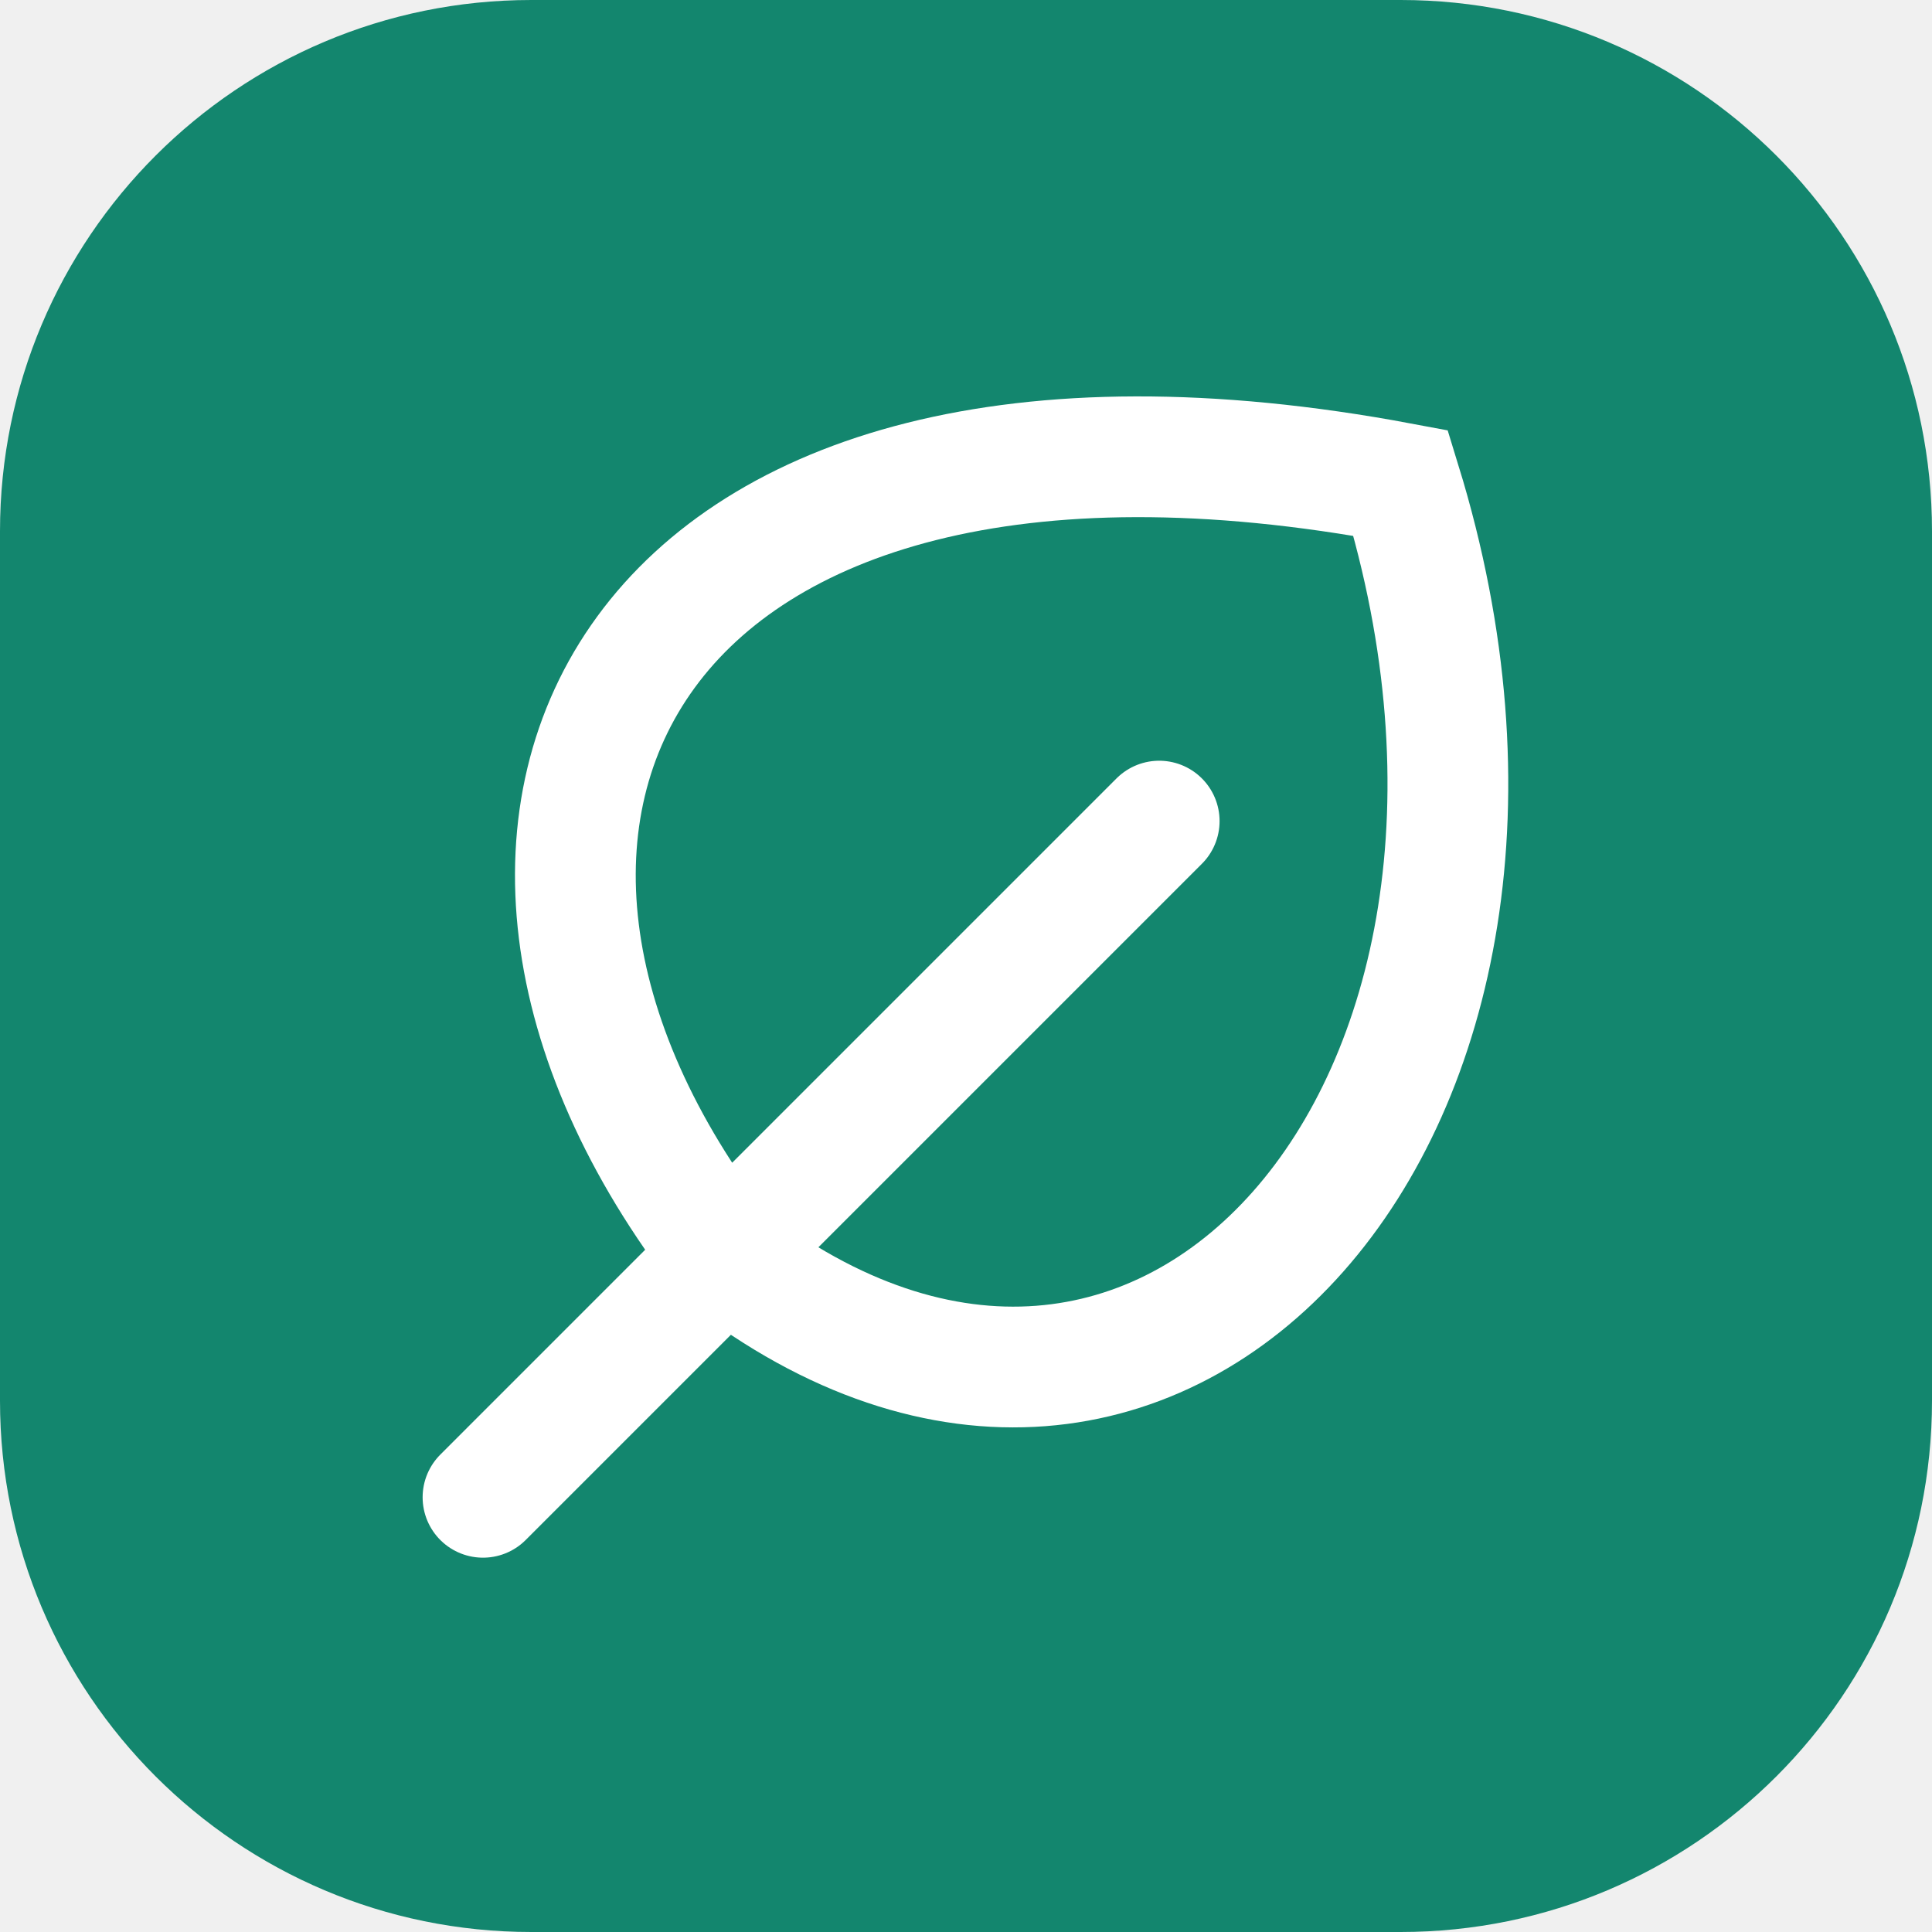
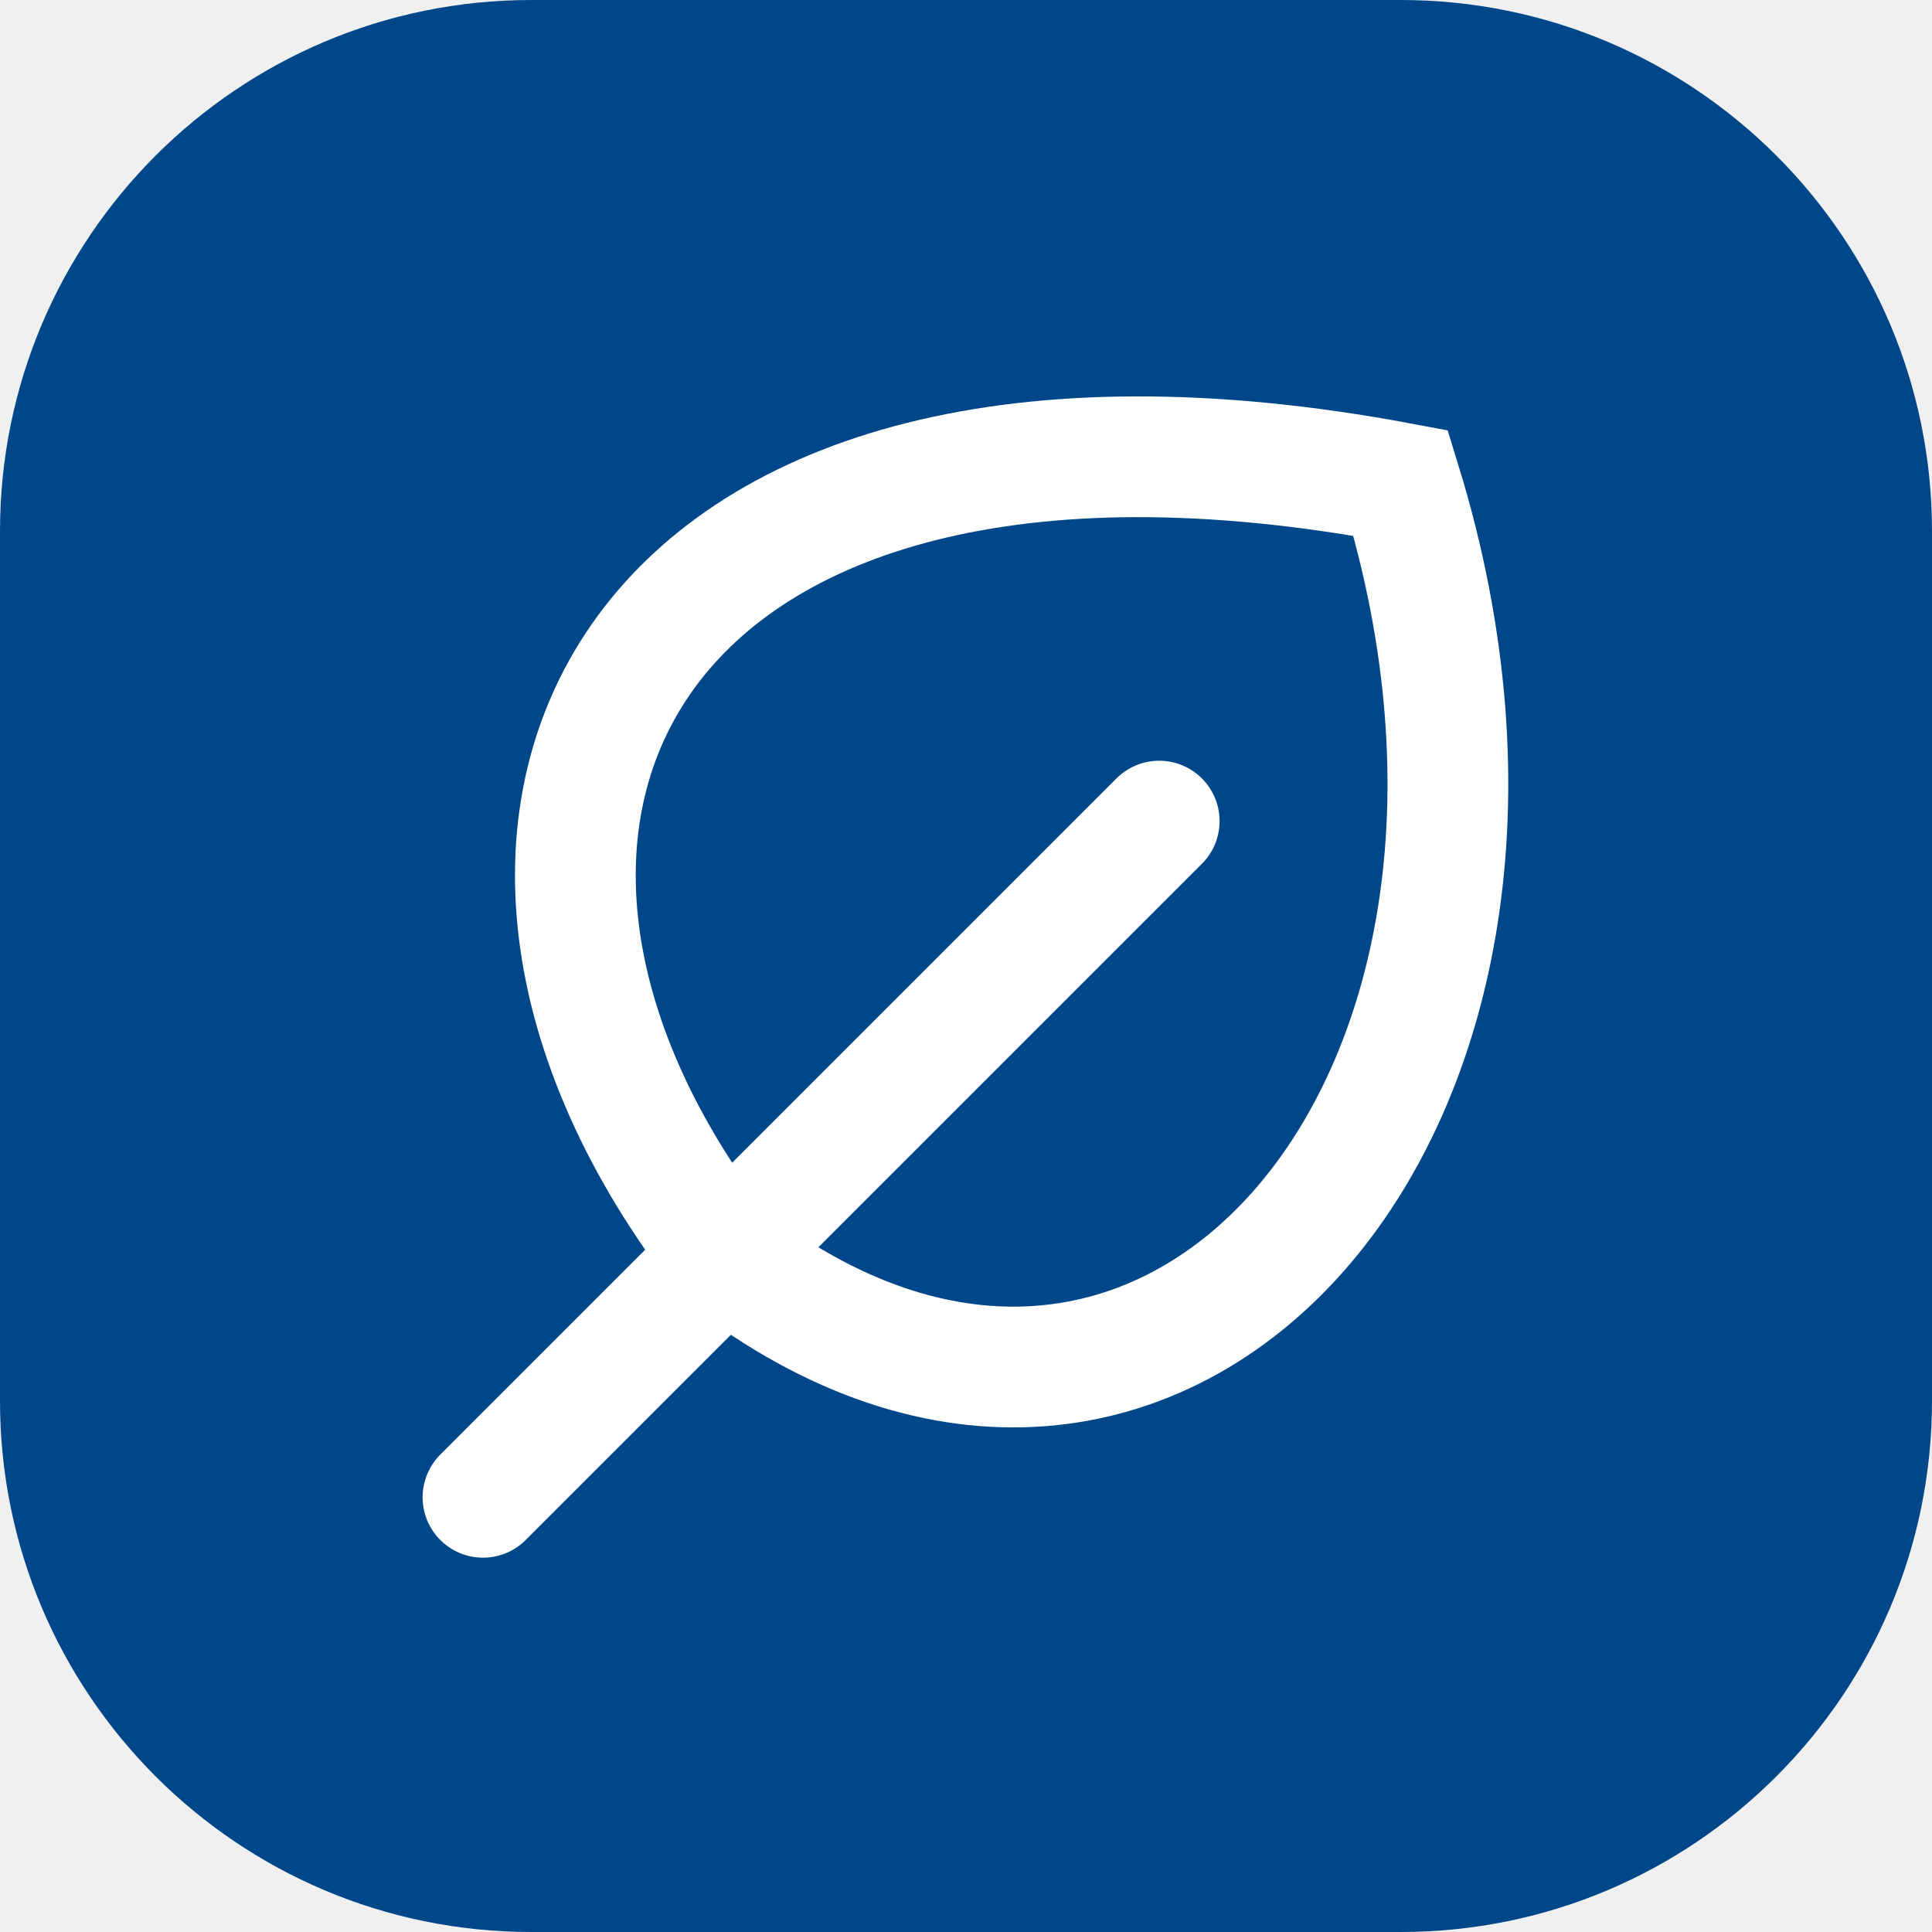
<svg xmlns="http://www.w3.org/2000/svg" viewBox="0 0 40 40">
-   <rect width="40" height="40" rx="11" fill="#13866e" />
+   <rect width="40" height="40" rx="11" fill="#00478a" />
  <path d="M29 10C13 7 8 17 15 26c9 7 18-3 14-16ZM10 31l14-14" fill="none" stroke="#ffffff" stroke-width="2.5" stroke-linecap="round" />
</svg>
